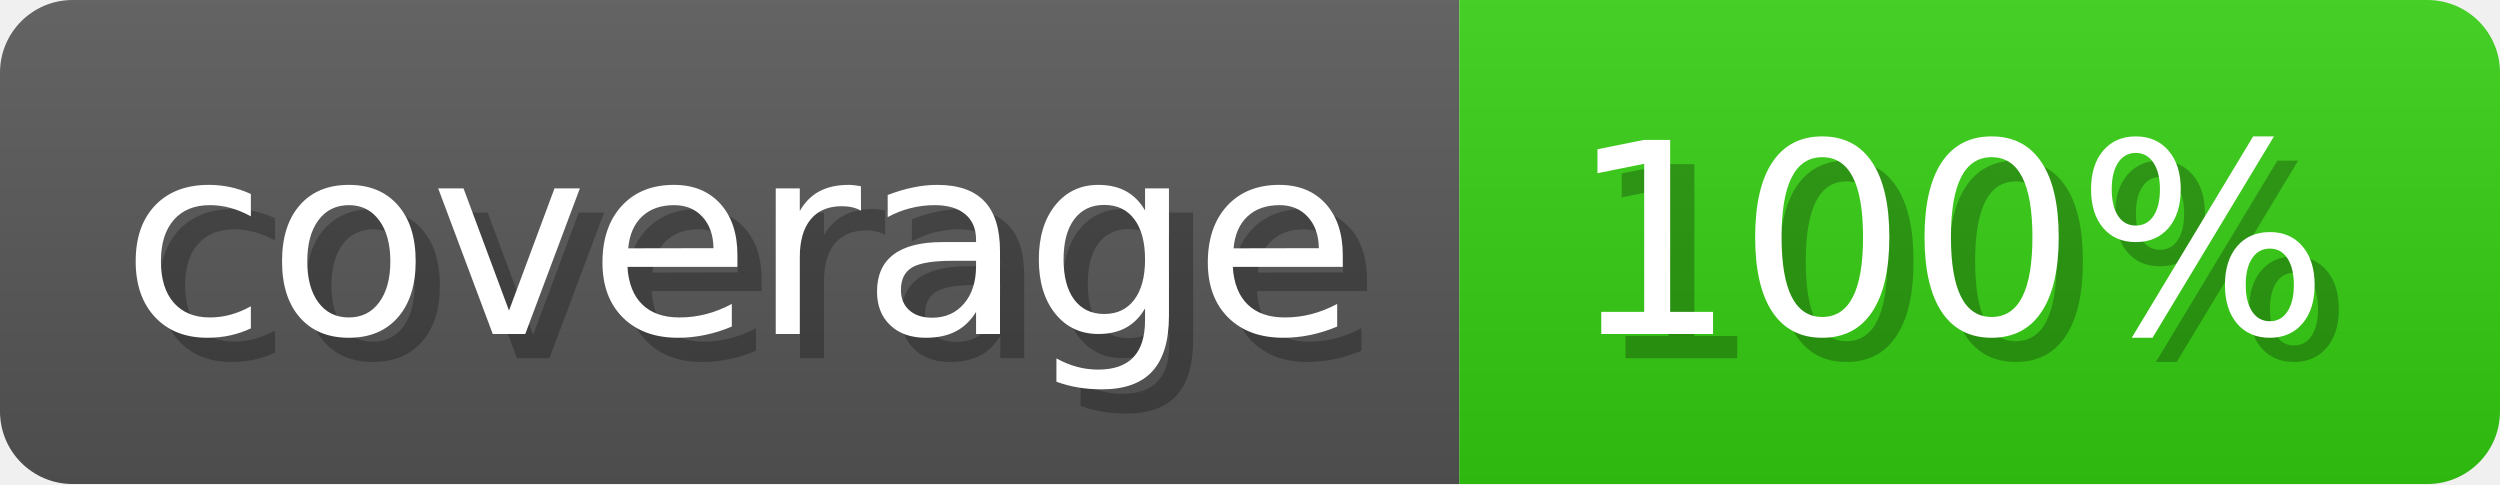
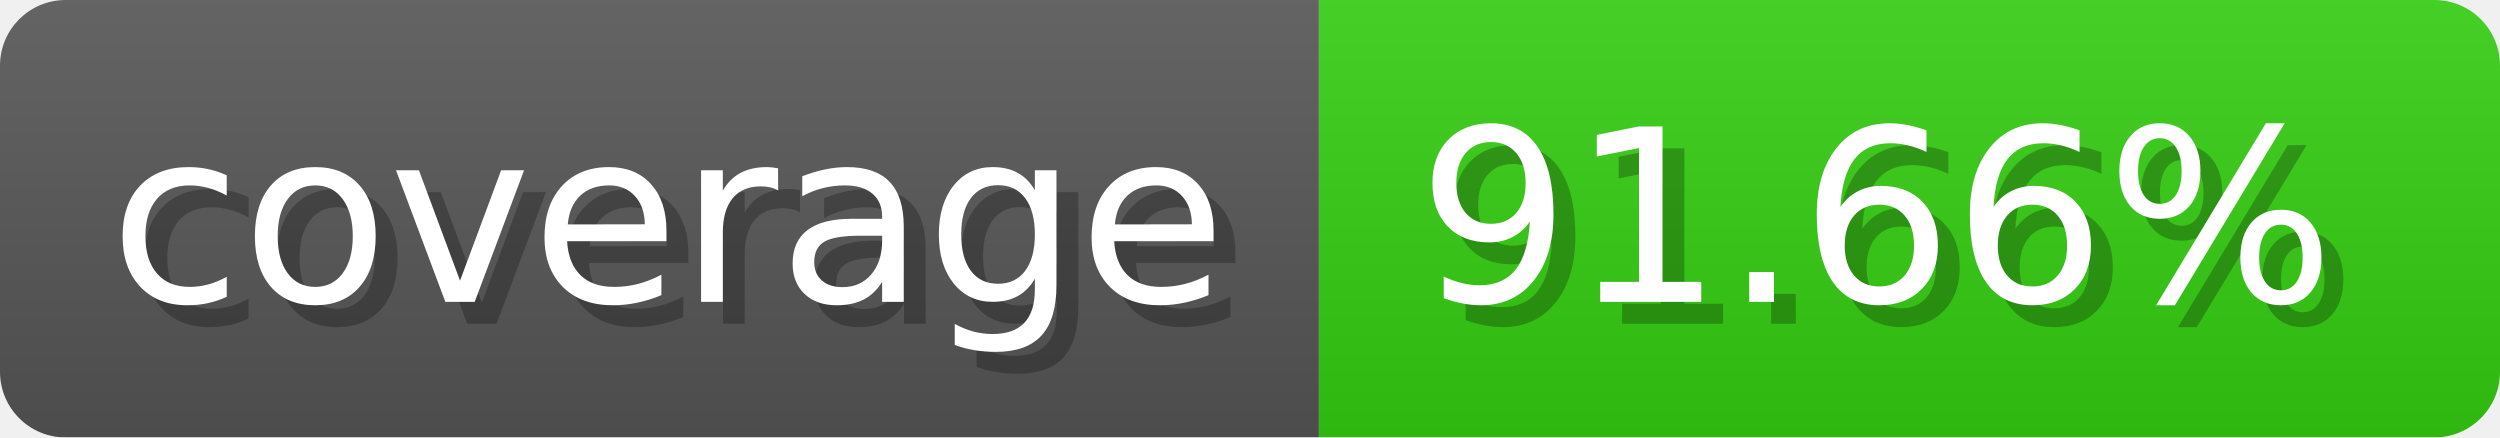
- <svg xmlns="http://www.w3.org/2000/svg" width="103.3" height="20" viewBox="0 0 1033 200" role="img" aria-label="coverage: 100%">
-   <linearGradient id="ZfbZh" x2="0" y2="100%">
+ <svg xmlns="http://www.w3.org/2000/svg" width="114.3" height="20" viewBox="0 0 1143 200" role="img" aria-label="coverage: 91.66%">
+   <linearGradient id="Poect" x2="0" y2="100%">
    <stop offset="0" stop-opacity=".1" stop-color="#EEE" />
    <stop offset="1" stop-opacity=".1" />
  </linearGradient>
-   <mask id="wTkxo">
-     <rect width="1033" height="200" rx="30" fill="#FFF" />
+   <mask id="zPeLN">
+     <rect width="1143" height="200" rx="30" fill="#FFF" />
  </mask>
-   <g mask="url(#wTkxo)">
+   <g mask="url(#zPeLN)">
    <rect width="603" height="200" fill="#555" />
-     <rect width="430" height="200" fill="#3C1" x="603" />
-     <rect width="1033" height="200" fill="url(#ZfbZh)" />
+     <rect width="540" height="200" fill="#3C1" x="603" />
+     <rect width="1143" height="200" fill="url(#Poect)" />
  </g>
  <g aria-hidden="true" fill="#fff" text-anchor="start" font-family="Verdana,DejaVu Sans,sans-serif" font-size="110">
    <text x="60" y="148" textLength="503" fill="#000" opacity="0.25">coverage</text>
    <text x="50" y="138" textLength="503">coverage</text>
-     <text x="658" y="148" textLength="330" fill="#000" opacity="0.25">100%</text>
-     <text x="648" y="138" textLength="330">100%</text>
+     <text x="658" y="148" textLength="440" fill="#000" opacity="0.25">91.66%</text>
+     <text x="648" y="138" textLength="440">91.66%</text>
  </g>
</svg>
